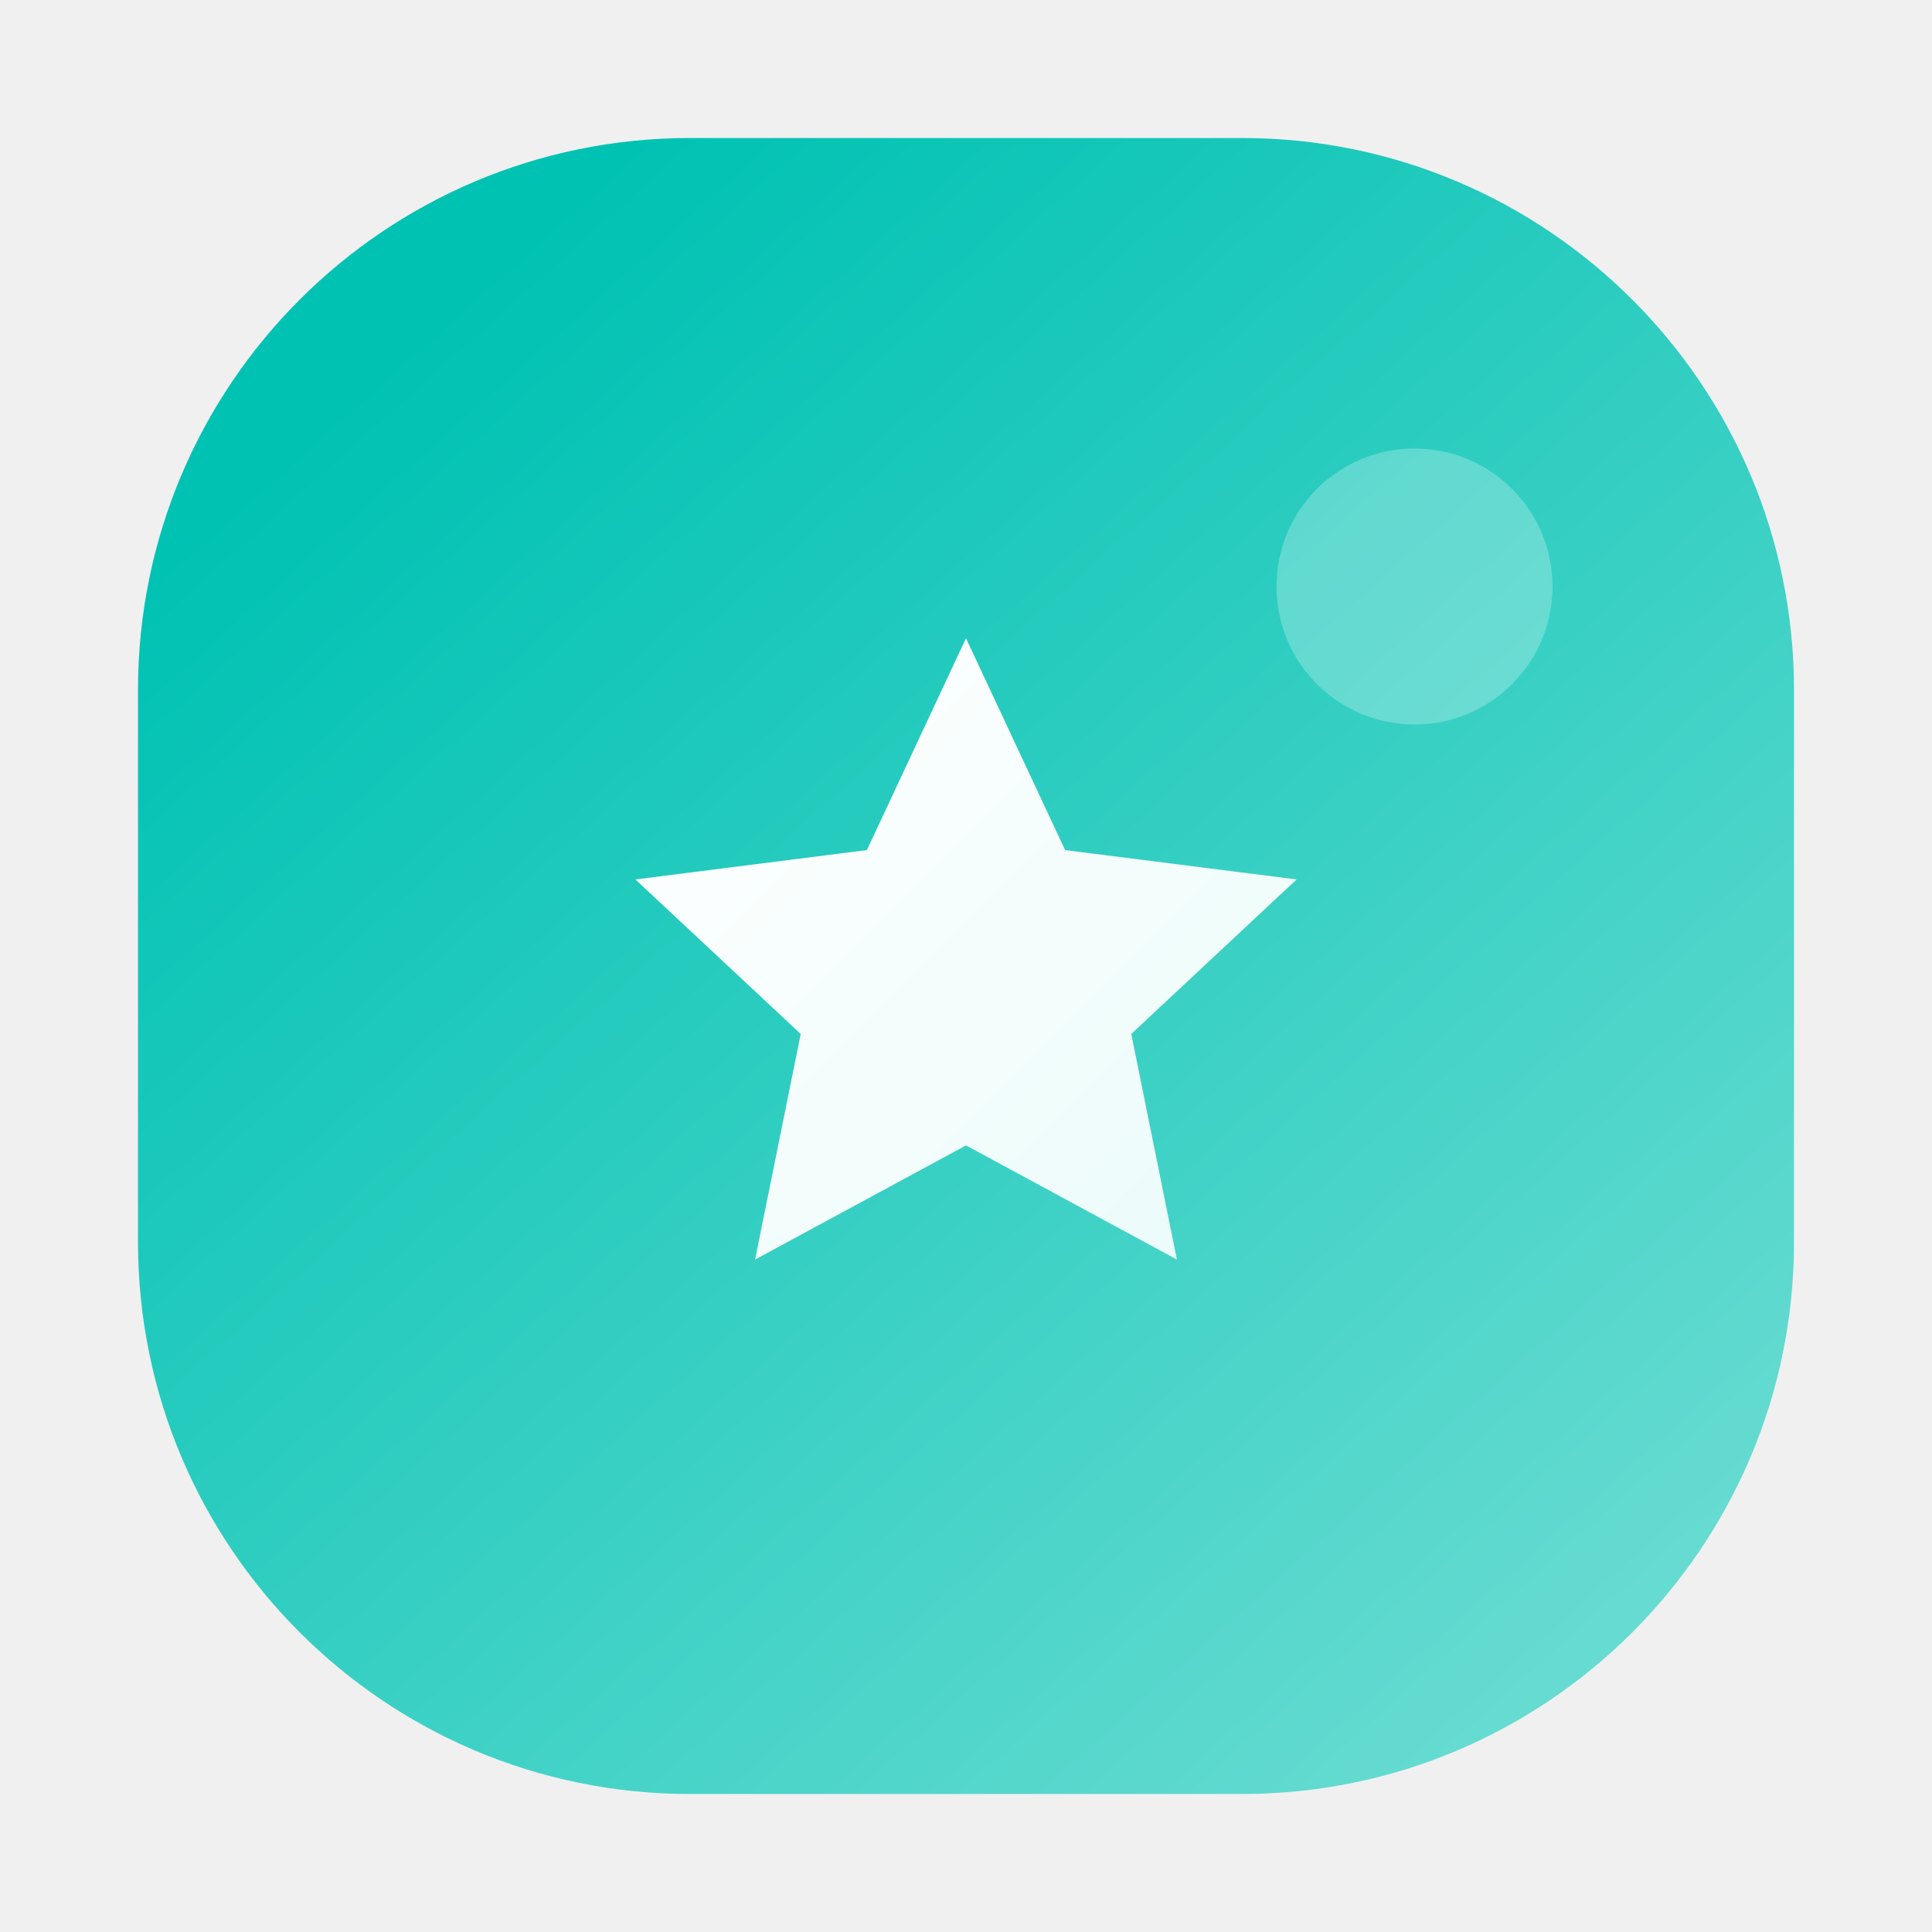
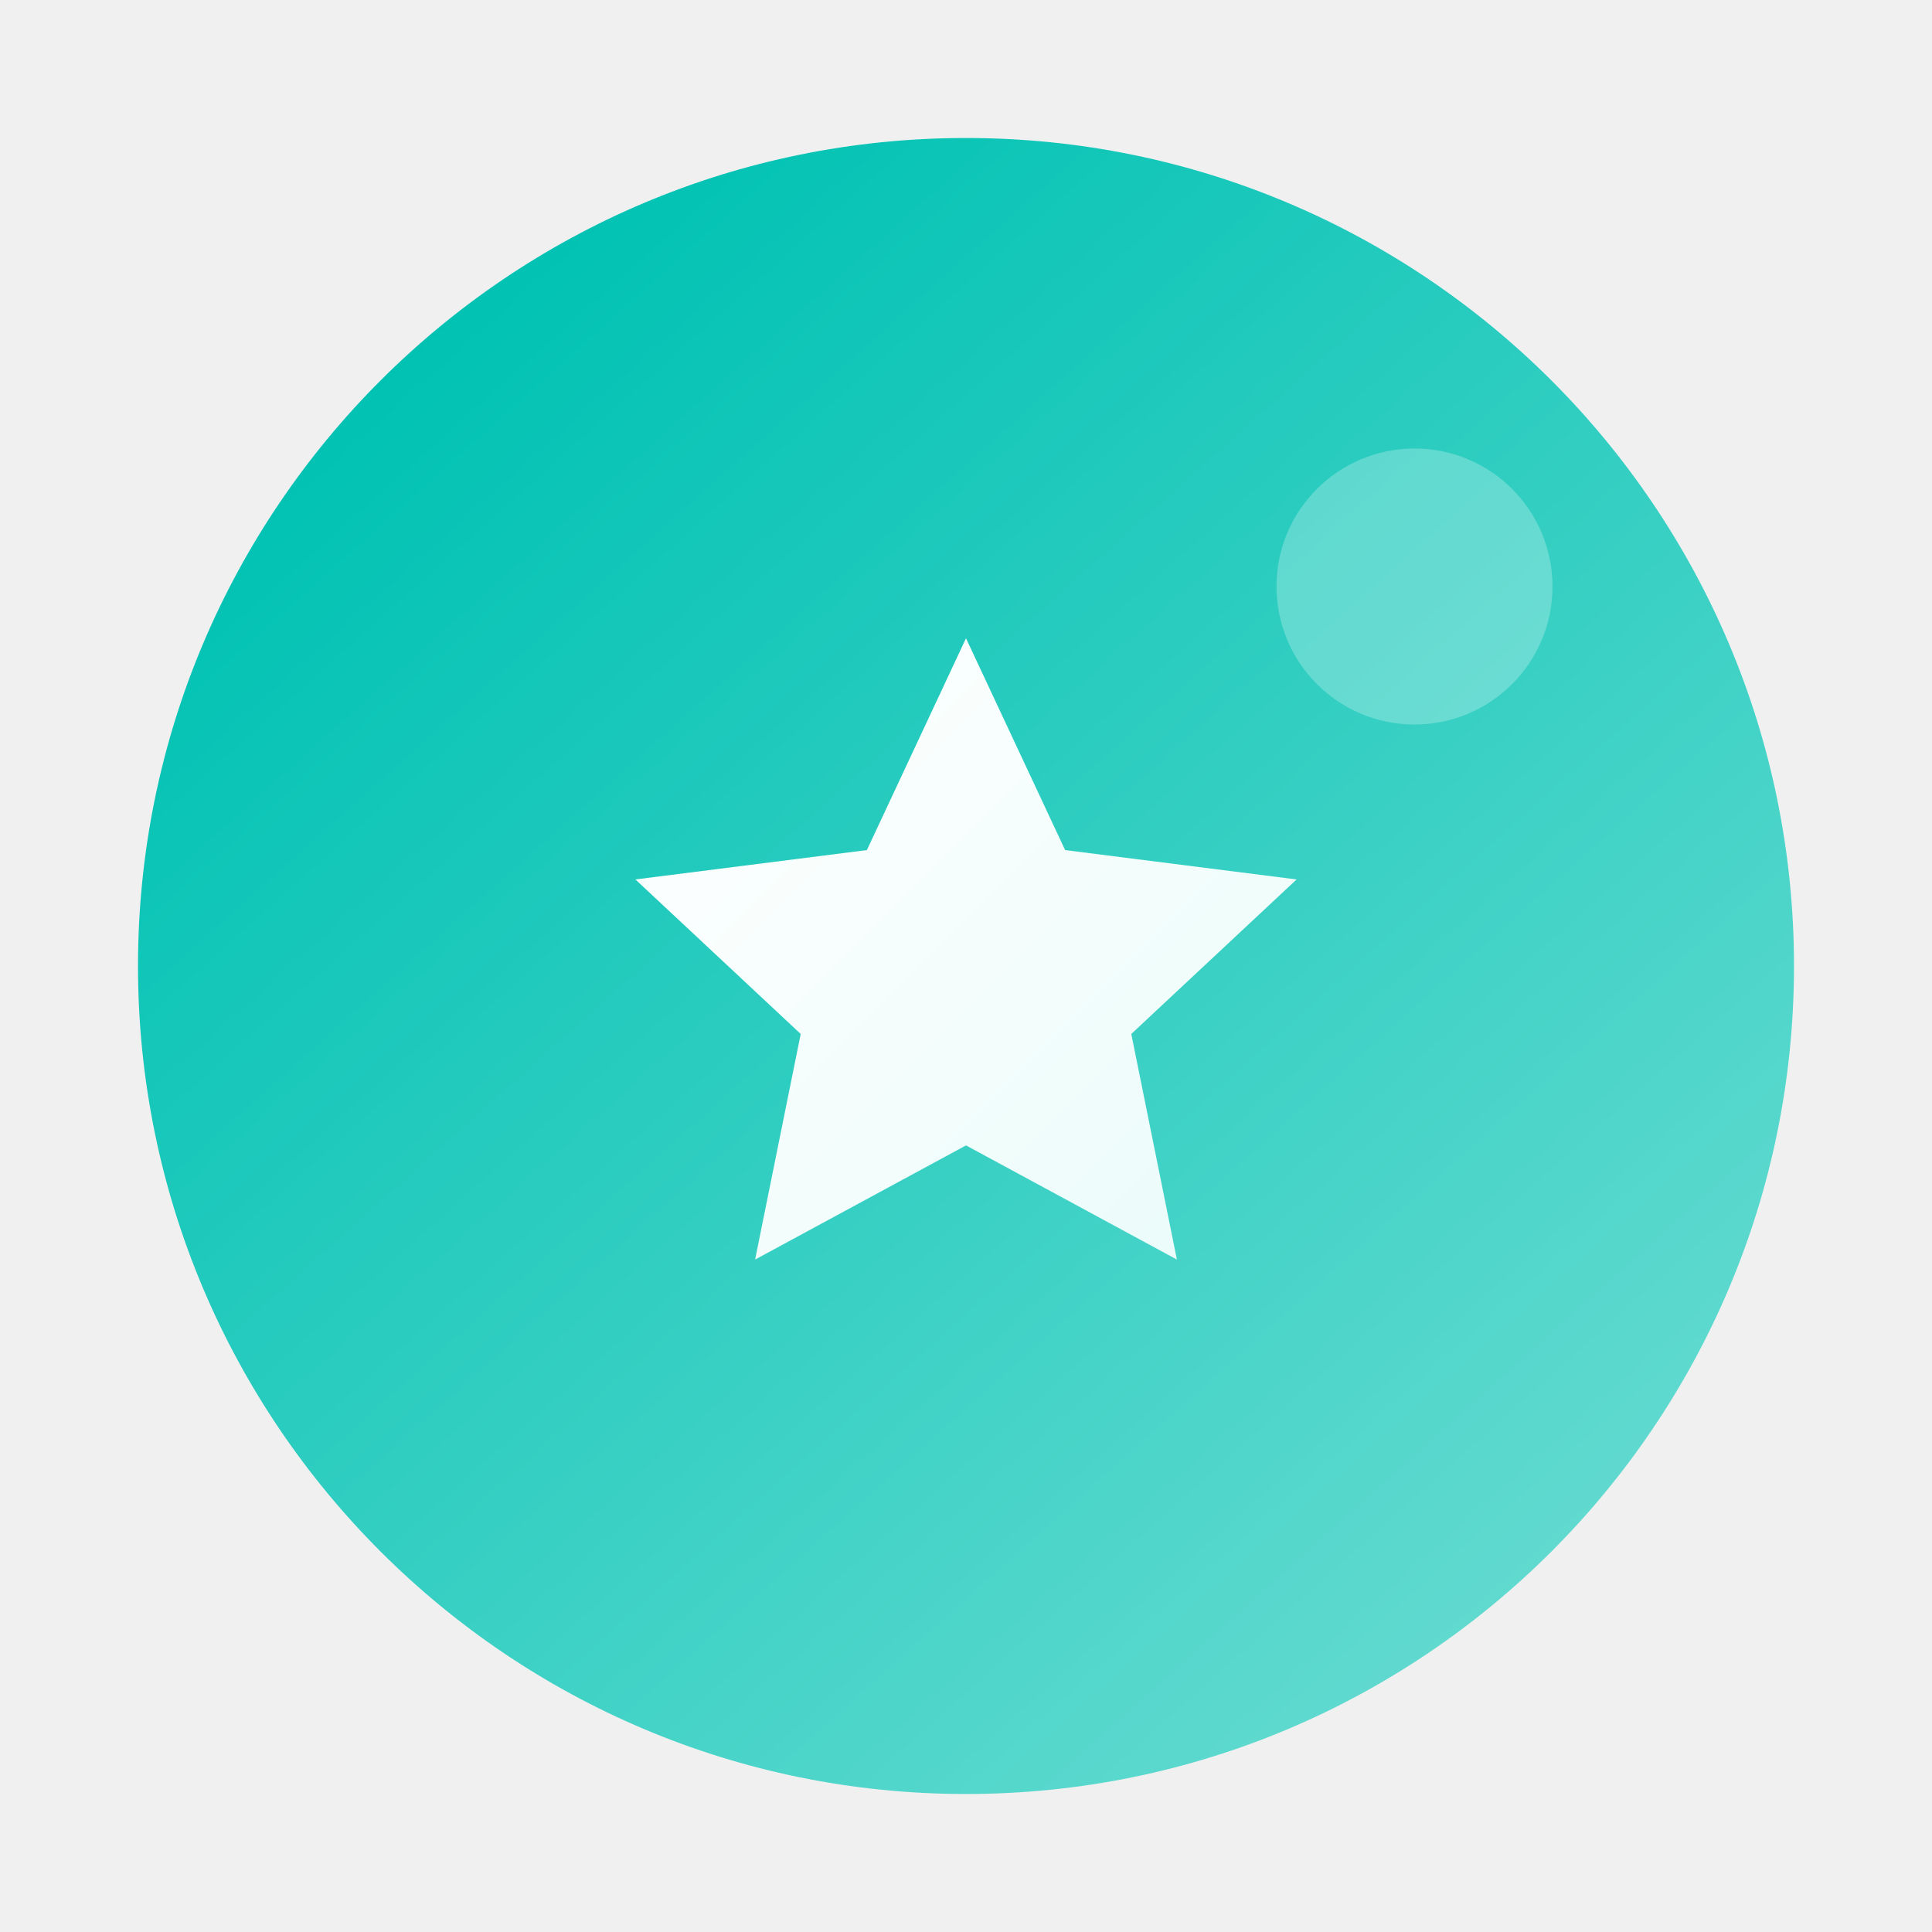
<svg xmlns="http://www.w3.org/2000/svg" width="56" height="56" viewBox="0 0 56 56">
  <defs>
    <linearGradient id="fav_bg" x1="12" y1="10" x2="46" y2="48" gradientUnits="userSpaceOnUse">
      <stop stop-color="#00C2B3" />
      <stop offset="1" stop-color="#66DBD1" />
    </linearGradient>
    <linearGradient id="fav_star" x1="18" y1="20" x2="38" y2="40" gradientUnits="userSpaceOnUse">
      <stop stop-color="#FFFFFF" />
      <stop offset="1" stop-color="#E7FBF9" />
    </linearGradient>
  </defs>
-   <rect x="4" y="4" width="48" height="48" rx="16" fill="url(#fav_bg)" />
+   <circle cx="28" cy="28" r="24" fill="url(#fav_bg)" />
  <path d="M28 18.5L30.873 24.64L37.583 25.491L32.791 29.97L34.113 36.509L28 33.2L21.887 36.509L23.209 29.97L18.417 25.491L25.127 24.64L28 18.5Z" fill="url(#fav_star)" />
  <circle cx="41" cy="17" r="4" fill="#FFFFFF" fill-opacity="0.25" />
</svg>
